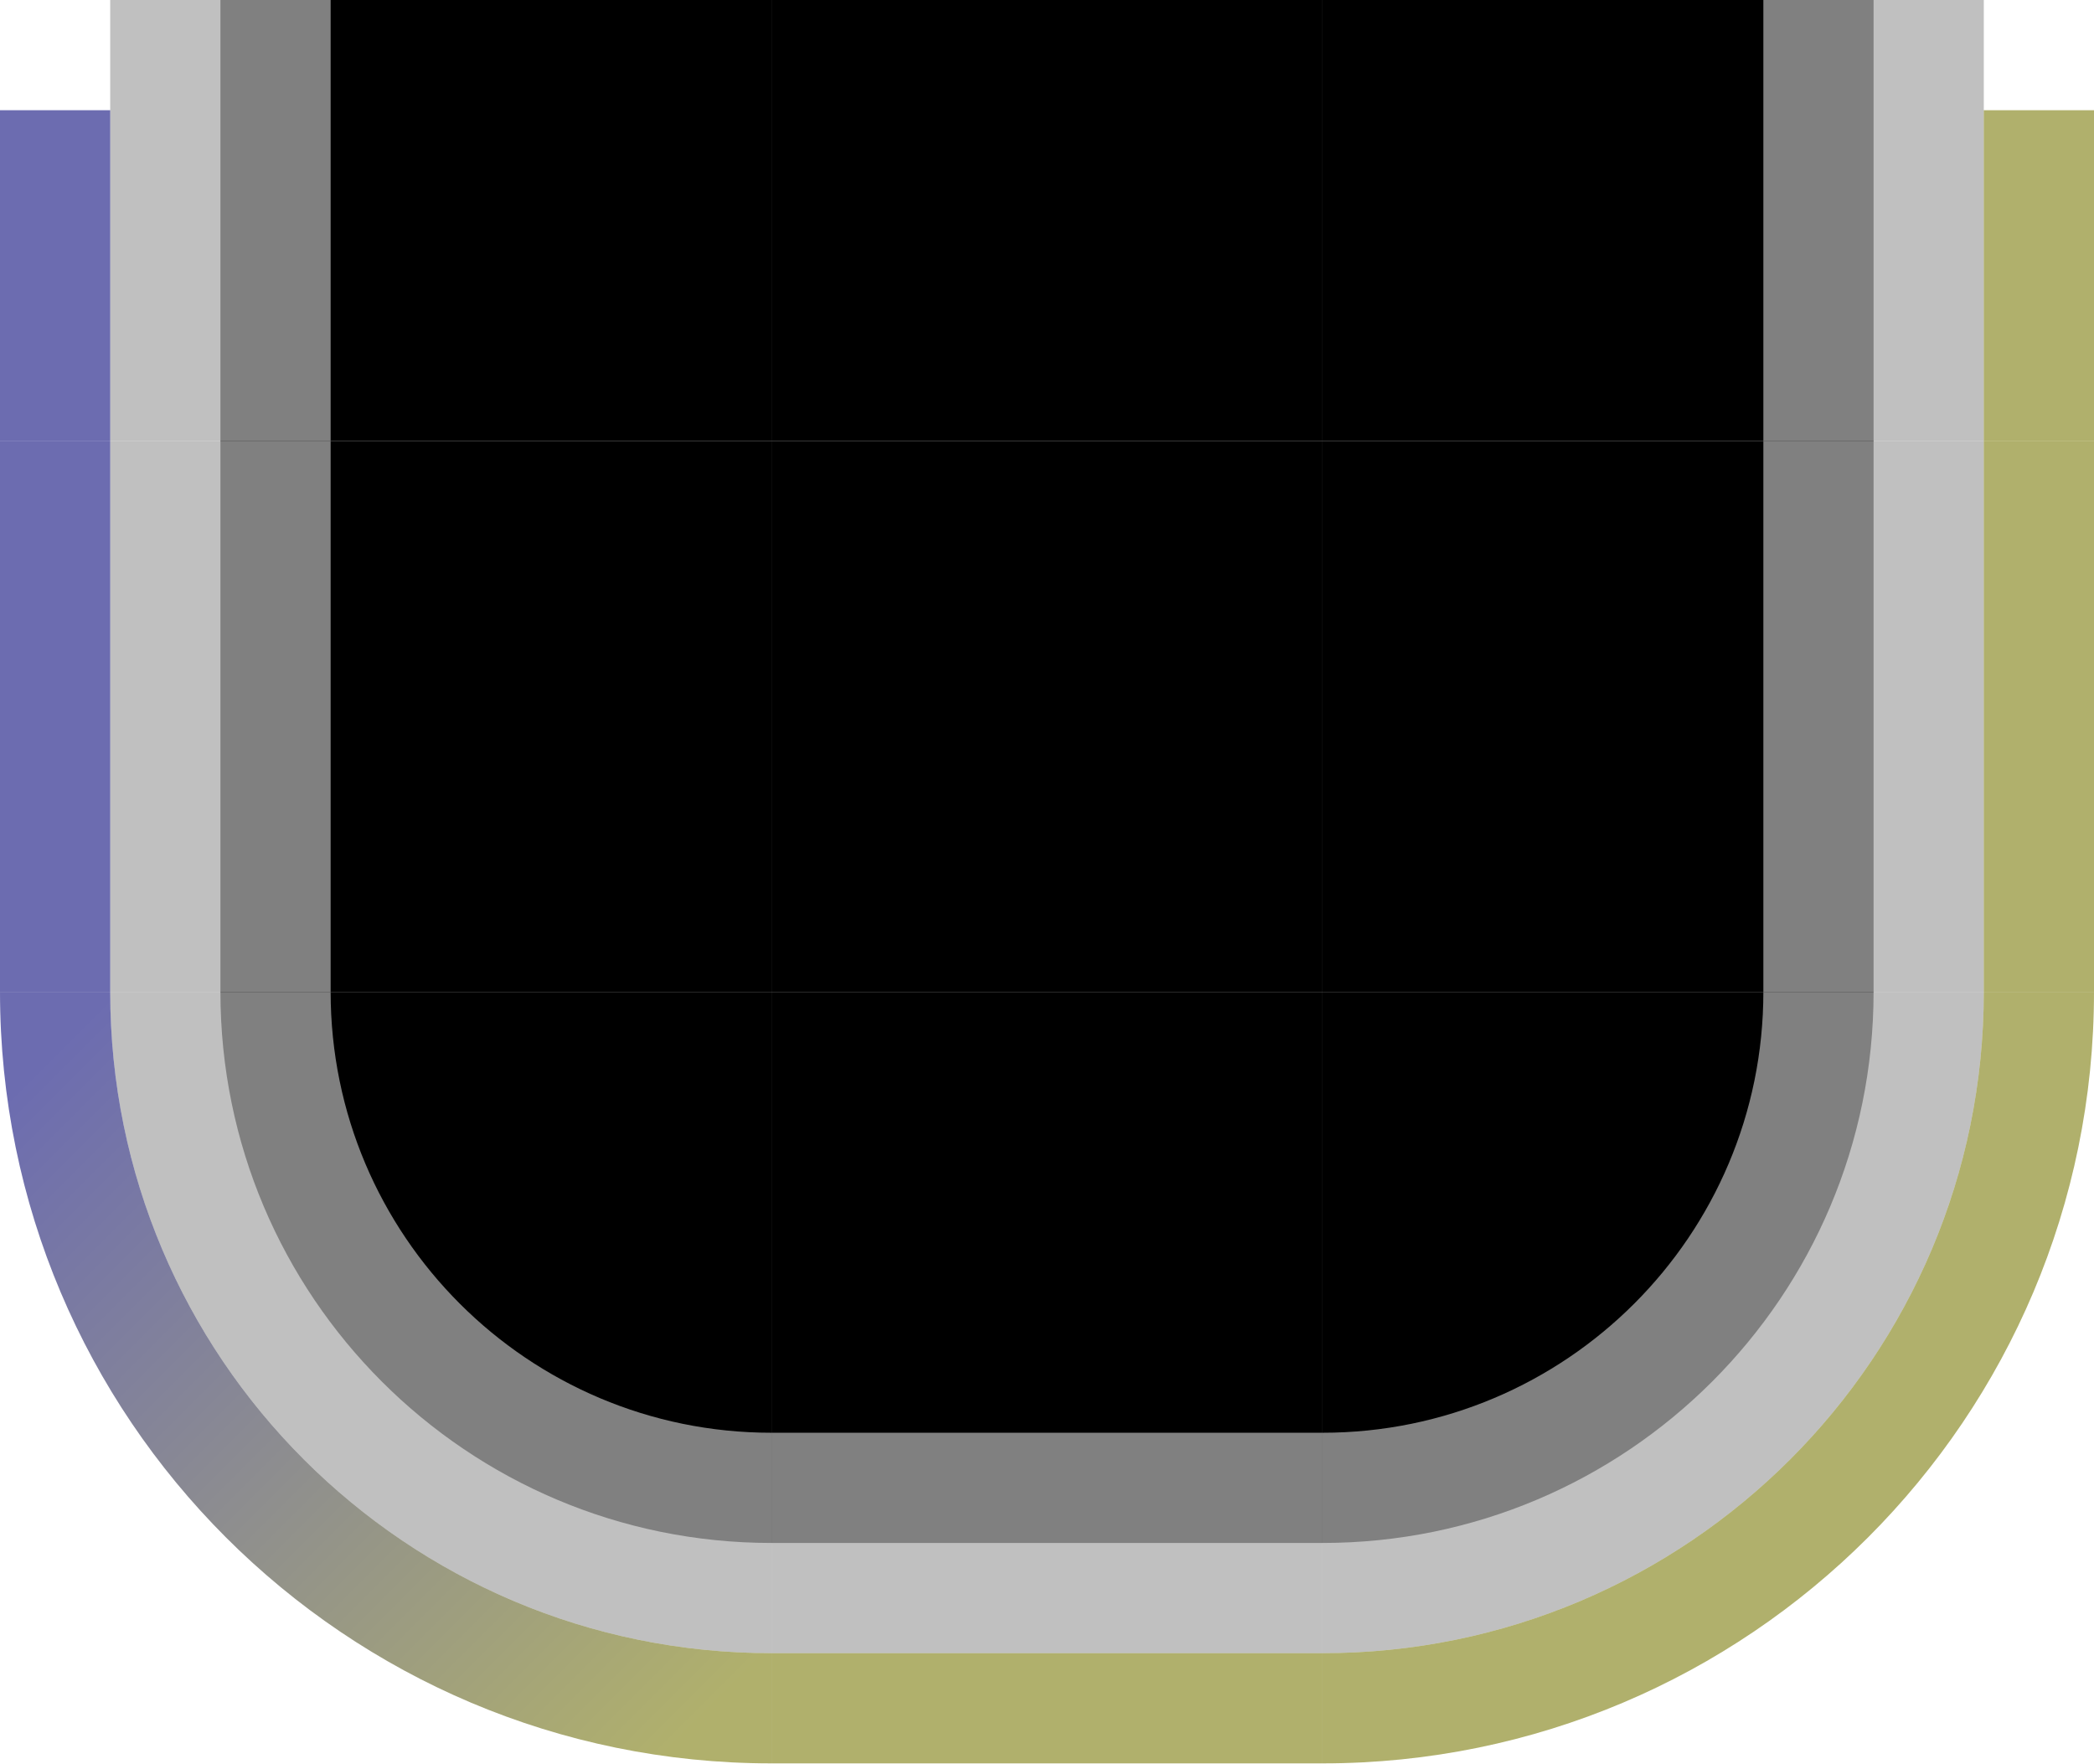
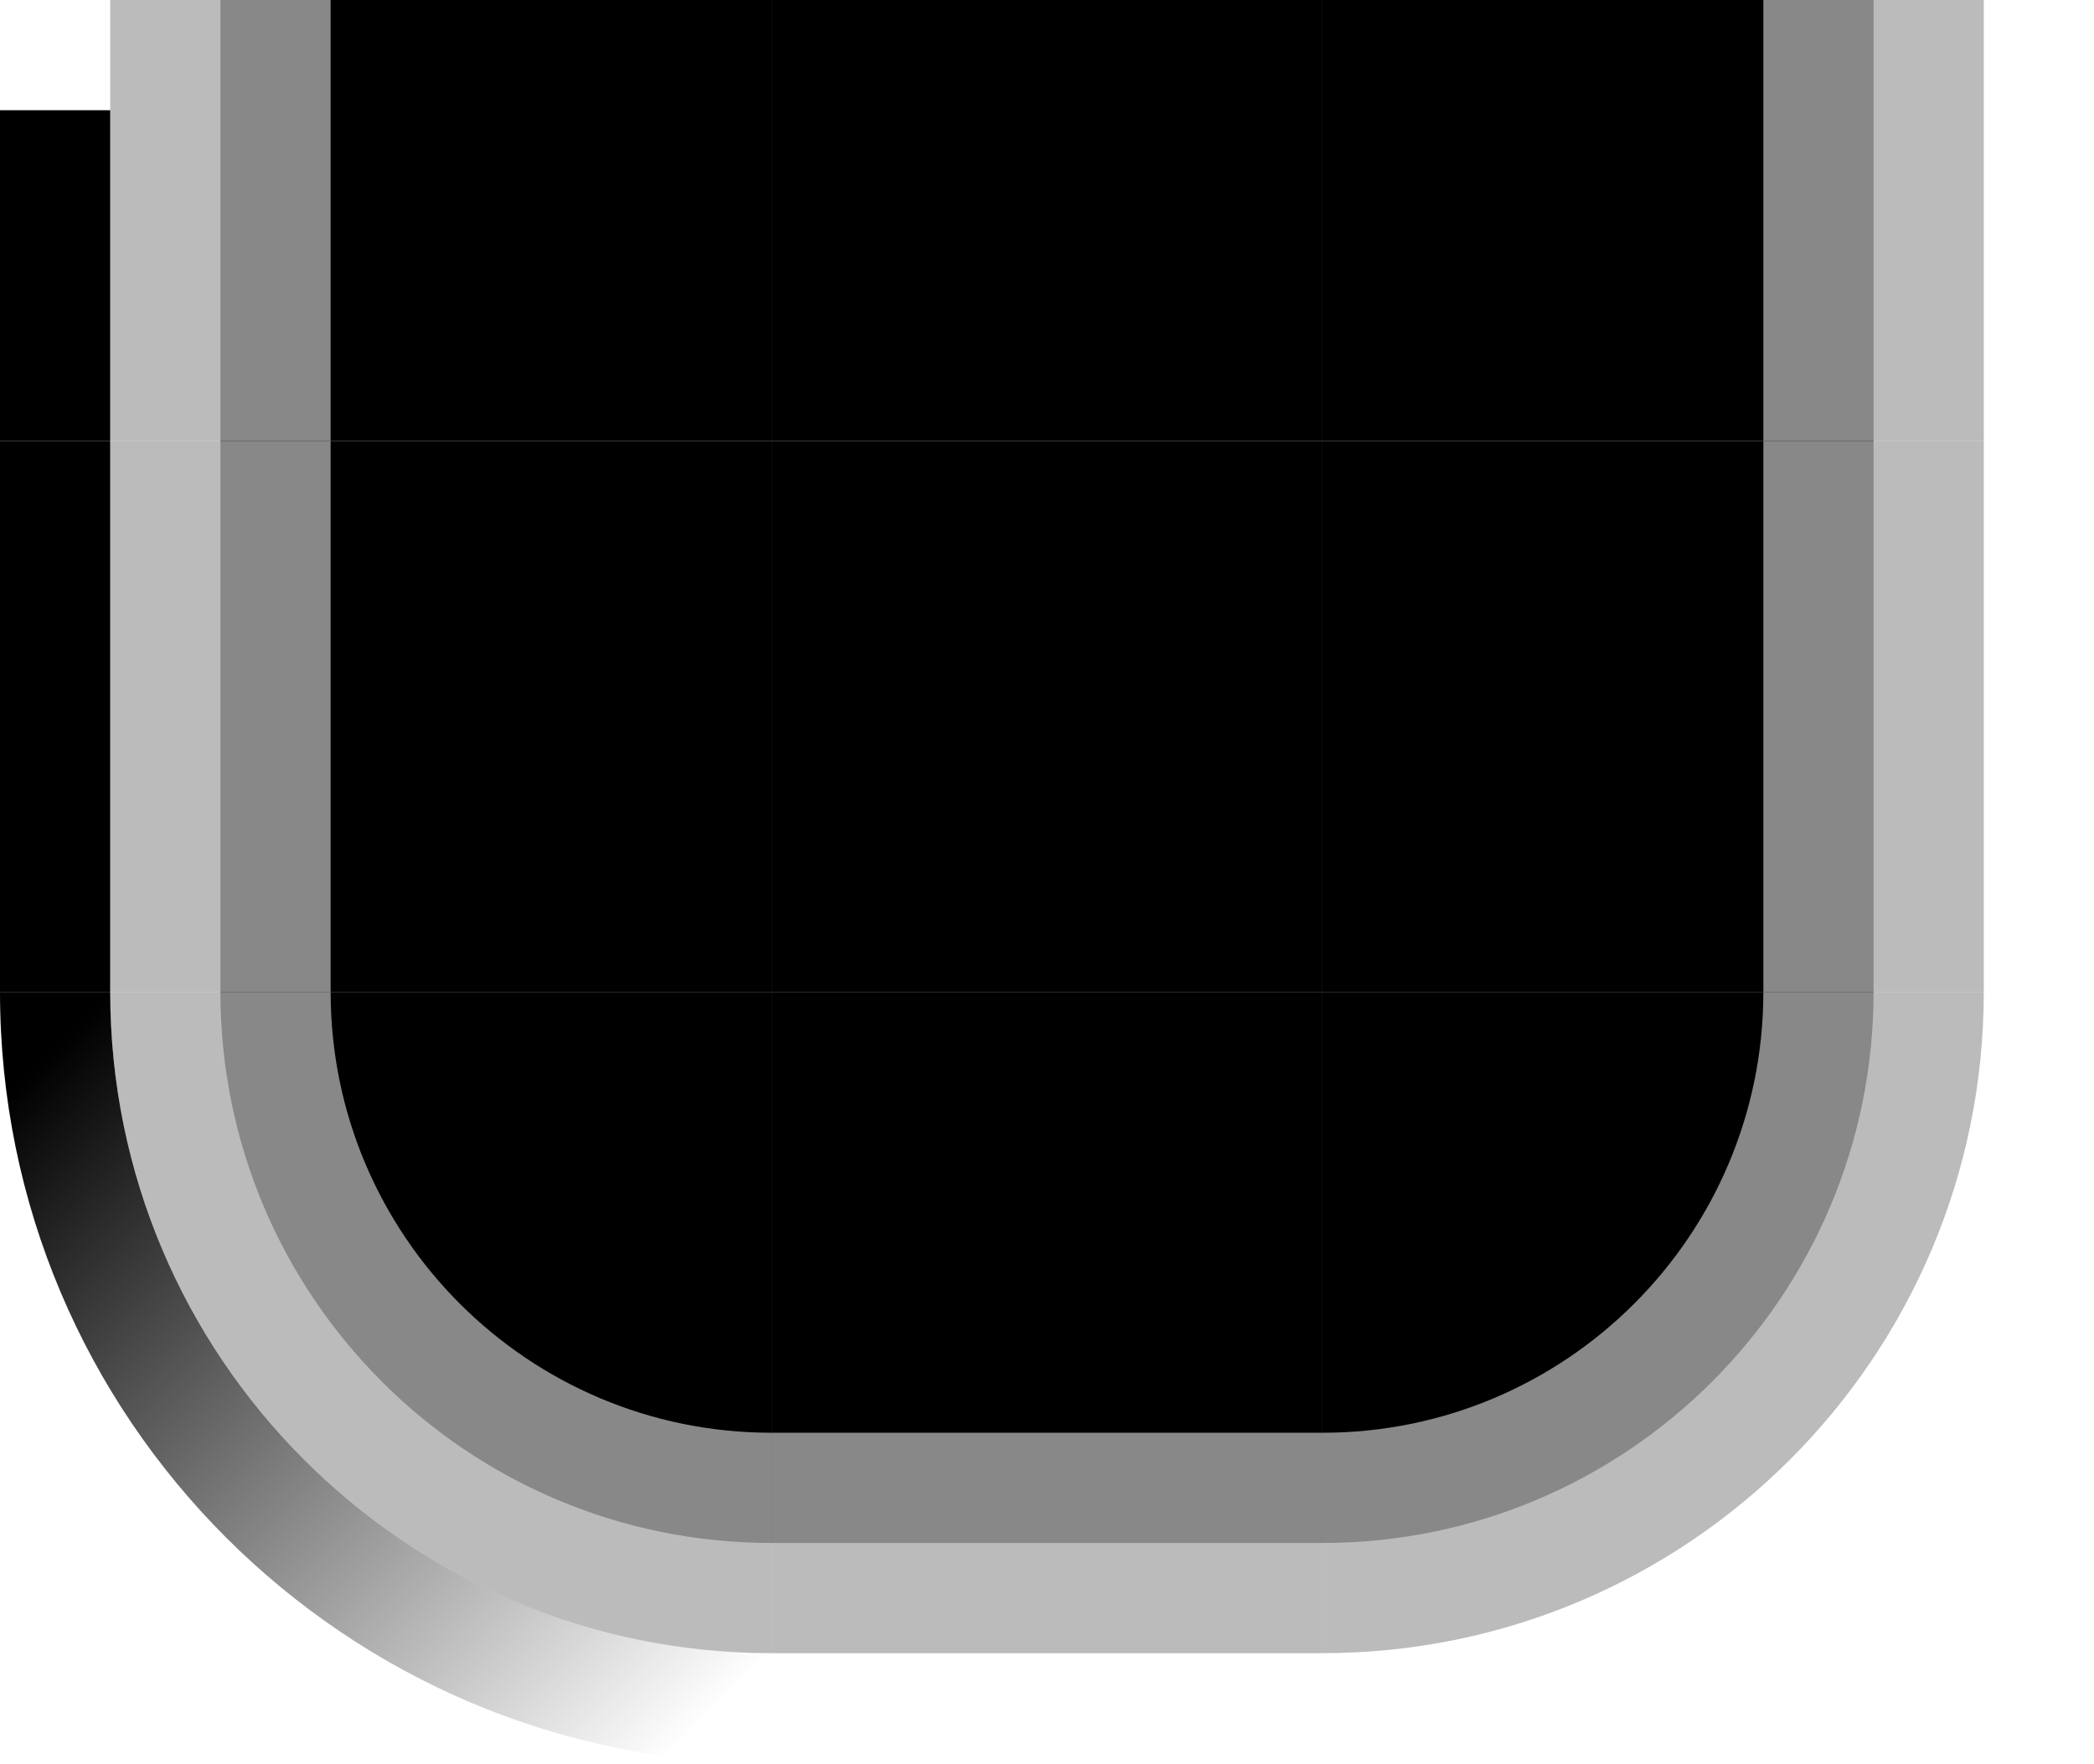
<svg xmlns="http://www.w3.org/2000/svg" xmlns:xlink="http://www.w3.org/1999/xlink" height="16" width="19" id="svg3124" version="1.0">
  <defs id="defs3126">
    <linearGradient id="linearGradient4889">
-       <stop id="stop4885" offset="0" style="stop-color:#777700;stop-opacity:0.575;" />
-       <stop id="stop4887" offset="1" style="stop-color:#000077;stop-opacity:0.575" />
+       <stop id="stop4885" offset="0" style="stop-color:#000000;stop-opacity:0;" />
+       <stop id="stop4887" offset="1" style="stop-color:#000000;stop-opacity:1" />
    </linearGradient>
    <linearGradient xlink:href="#linearGradient4889" id="linearGradient6949" gradientUnits="userSpaceOnUse" gradientTransform="translate(-5,-22)" x1="11" y1="71" x2="5" y2="65" />
  </defs>
  <g transform="translate(-31,-111)" id="layer1">
    <rect y="115" x="38" height="5" width="5" id="south-normal-center" style="opacity:1;vector-effect:none;fill:#000000;fill-opacity:1;stroke:none;stroke-width:0.783;stroke-linecap:square;stroke-linejoin:miter;stroke-miterlimit:8.3;stroke-dasharray:none;stroke-dashoffset:0;stroke-opacity:1;marker:none" />
    <g transform="translate(32,77)" id="south-normal-bottomleft">
      <path style="opacity:1;vector-effect:none;fill:#000000;fill-opacity:1;stroke:none;stroke-width:0.783;stroke-linecap:square;stroke-linejoin:miter;stroke-miterlimit:8.3;stroke-dasharray:none;stroke-dashoffset:0;stroke-opacity:1;marker:none" d="m 1,43 a 5,5 0 0 0 5,5 v -5 z" id="path4718-3-4" />
-       <path style="opacity:1;vector-effect:none;fill:#aaaaaa;fill-opacity:0.75;stroke:none;stroke-width:0.783;stroke-linecap:square;stroke-linejoin:miter;stroke-miterlimit:8.3;stroke-dasharray:none;stroke-dashoffset:0;stroke-opacity:1;marker:none" d="m 0,43 a 6,6 0 0 0 6,6 V 47 A 4,4 0 0 1 2,43 Z" id="path4521-1-92" />
+       <path style="opacity:1;vector-effect:none;fill:#aaaaaa;fill-opacity:0.8;stroke:none;stroke-width:0.783;stroke-linecap:square;stroke-linejoin:miter;stroke-miterlimit:8.3;stroke-dasharray:none;stroke-dashoffset:0;stroke-opacity:1;marker:none" d="m 0,43 a 6,6 0 0 0 6,6 V 47 A 4,4 0 0 1 2,43 Z" id="path4521-1-92" />
      <path id="path5672-2-74" d="m -1,43 a 7,7 0 0 0 7,7 V 49 A 6,6 0 0 1 0,43 Z" style="opacity:1;vector-effect:none;fill:url(#linearGradient6949);fill-opacity:1;stroke:none;stroke-width:0.783;stroke-linecap:square;stroke-linejoin:miter;stroke-miterlimit:8.3;stroke-dasharray:none;stroke-dashoffset:0;stroke-opacity:1;marker:none" />
    </g>
    <g transform="translate(30,77)" id="south-normal-bottomright">
      <path style="opacity:1;vector-effect:none;fill:#000000;fill-opacity:1;stroke:none;stroke-width:0.783;stroke-linecap:square;stroke-linejoin:miter;stroke-miterlimit:8.3;stroke-dasharray:none;stroke-dashoffset:0;stroke-opacity:1;marker:none" d="m 13,43 v 5 a 5,5 0 0 0 5,-5 z" id="path4718-7-94" />
-       <path style="opacity:1;vector-effect:none;fill:#aaaaaa;fill-opacity:0.75;stroke:none;stroke-width:0.783;stroke-linecap:square;stroke-linejoin:miter;stroke-miterlimit:8.3;stroke-dasharray:none;stroke-dashoffset:0;stroke-opacity:1;marker:none" d="m 17,43 a 4,4 0 0 1 -4,4 v 2 a 6,6 0 0 0 6,-6 z" id="path4521-9-5" />
-       <path id="path5672-61-3" d="m 19,43 a 6,6 0 0 1 -6,6 v 1 a 7,7 0 0 0 7,-7 z" style="opacity:1;vector-effect:none;fill:#777700;fill-opacity:0.575;stroke:none;stroke-width:0.783;stroke-linecap:square;stroke-linejoin:miter;stroke-miterlimit:8.3;stroke-dasharray:none;stroke-dashoffset:0;stroke-opacity:1;marker:none" />
+       <path style="opacity:1;vector-effect:none;fill:#aaaaaa;fill-opacity:0.8;stroke:none;stroke-width:0.783;stroke-linecap:square;stroke-linejoin:miter;stroke-miterlimit:8.3;stroke-dasharray:none;stroke-dashoffset:0;stroke-opacity:1;marker:none" d="m 17,43 a 4,4 0 0 1 -4,4 v 2 a 6,6 0 0 0 6,-6 z" id="path4521-9-5" />
+       <path id="path5672-61-3" d="m 19,43 a 6,6 0 0 1 -6,6 v 1 a 7,7 0 0 0 7,-7 z" style="opacity:1;vector-effect:none;fill:#000000;fill-opacity:0;stroke:none;stroke-width:0.783;stroke-linecap:square;stroke-linejoin:miter;stroke-miterlimit:8.3;stroke-dasharray:none;stroke-dashoffset:0;stroke-opacity:1;marker:none" />
    </g>
    <g transform="translate(31,77)" id="south-normal-bottom">
      <rect style="opacity:1;vector-effect:none;fill:#000000;fill-opacity:1;stroke:none;stroke-width:0.783;stroke-linecap:square;stroke-linejoin:miter;stroke-miterlimit:8.3;stroke-dasharray:none;stroke-dashoffset:0;stroke-opacity:1;marker:none" id="rect4780-7-5" width="5" height="5" x="7" y="43" />
-       <rect style="opacity:1;vector-effect:none;fill:#aaaaaa;fill-opacity:0.75;stroke:none;stroke-width:0.783;stroke-linecap:square;stroke-linejoin:miter;stroke-miterlimit:8.3;stroke-dasharray:none;stroke-dashoffset:0;stroke-opacity:1;marker:none" id="rect4817-3-3" width="5" height="2" x="7" y="47" />
-       <rect style="opacity:1;vector-effect:none;fill:#777700;fill-opacity:0.575;stroke:none;stroke-width:0.783;stroke-linecap:square;stroke-linejoin:miter;stroke-miterlimit:8.3;stroke-dasharray:none;stroke-dashoffset:0;stroke-opacity:1;marker:none" id="rect4851-9-0" width="5" height="1" x="7" y="49" />
+       <rect style="opacity:1;vector-effect:none;fill:#aaaaaa;fill-opacity:0.8;stroke:none;stroke-width:0.783;stroke-linecap:square;stroke-linejoin:miter;stroke-miterlimit:8.3;stroke-dasharray:none;stroke-dashoffset:0;stroke-opacity:1;marker:none" id="rect4817-3-3" width="5" height="2" x="7" y="47" />
+       <rect style="opacity:1;vector-effect:none;fill:#000000;fill-opacity:0;stroke:none;stroke-width:0.783;stroke-linecap:square;stroke-linejoin:miter;stroke-miterlimit:8.3;stroke-dasharray:none;stroke-dashoffset:0;stroke-opacity:1;marker:none" id="rect4851-9-0" width="5" height="1" x="7" y="49" />
    </g>
    <g transform="translate(32,78)" id="south-normal-left">
      <rect style="opacity:1;vector-effect:none;fill:#000000;fill-opacity:1;stroke:none;stroke-width:0.783;stroke-linecap:square;stroke-linejoin:miter;stroke-miterlimit:8.3;stroke-dasharray:none;stroke-dashoffset:0;stroke-opacity:1;marker:none" id="rect4780-2-01" width="5" height="5" x="1" y="37" />
-       <rect style="opacity:1;vector-effect:none;fill:#aaaaaa;fill-opacity:0.75;stroke:none;stroke-width:0.783;stroke-linecap:square;stroke-linejoin:miter;stroke-miterlimit:8.3;stroke-dasharray:none;stroke-dashoffset:0;stroke-opacity:1;marker:none" id="rect4834-9" width="2" height="5" x="0" y="37" />
-       <rect style="opacity:1;vector-effect:none;fill:#000077;fill-opacity:0.575;stroke:none;stroke-width:0.783;stroke-linecap:square;stroke-linejoin:miter;stroke-miterlimit:8.3;stroke-dasharray:none;stroke-dashoffset:0;stroke-opacity:1;marker:none" id="rect4868-2-0-1" width="1" height="5" x="-1" y="37" />
+       <rect style="opacity:1;vector-effect:none;fill:#aaaaaa;fill-opacity:0.8;stroke:none;stroke-width:0.783;stroke-linecap:square;stroke-linejoin:miter;stroke-miterlimit:8.3;stroke-dasharray:none;stroke-dashoffset:0;stroke-opacity:1;marker:none" id="rect4834-9" width="2" height="5" x="0" y="37" />
+       <rect style="opacity:1;vector-effect:none;fill:#000000;fill-opacity:1;stroke:none;stroke-width:0.783;stroke-linecap:square;stroke-linejoin:miter;stroke-miterlimit:8.3;stroke-dasharray:none;stroke-dashoffset:0;stroke-opacity:1;marker:none" id="rect4868-2-0-1" width="1" height="5" x="-1" y="37" />
    </g>
    <g transform="translate(30,78)" id="south-normal-right">
      <rect style="opacity:1;vector-effect:none;fill:#000000;fill-opacity:1;stroke:none;stroke-width:0.783;stroke-linecap:square;stroke-linejoin:miter;stroke-miterlimit:8.3;stroke-dasharray:none;stroke-dashoffset:0;stroke-opacity:1;marker:none" id="rect4780-9-73" width="5" height="5" x="13" y="37" />
-       <rect style="opacity:1;vector-effect:none;fill:#aaaaaa;fill-opacity:0.75;stroke:none;stroke-width:0.783;stroke-linecap:square;stroke-linejoin:miter;stroke-miterlimit:8.3;stroke-dasharray:none;stroke-dashoffset:0;stroke-opacity:1;marker:none" id="rect4834-6-11" width="2" height="5" x="17" y="37" />
-       <rect style="opacity:1;vector-effect:none;fill:#777700;fill-opacity:0.575;stroke:none;stroke-width:0.783;stroke-linecap:square;stroke-linejoin:miter;stroke-miterlimit:8.3;stroke-dasharray:none;stroke-dashoffset:0;stroke-opacity:1;marker:none" id="rect4868-27-0" width="1" height="5" x="19" y="37" />
+       <rect style="opacity:1;vector-effect:none;fill:#aaaaaa;fill-opacity:0.8;stroke:none;stroke-width:0.783;stroke-linecap:square;stroke-linejoin:miter;stroke-miterlimit:8.3;stroke-dasharray:none;stroke-dashoffset:0;stroke-opacity:1;marker:none" id="rect4834-6-11" width="2" height="5" x="17" y="37" />
+       <rect style="opacity:1;vector-effect:none;fill:#000000;fill-opacity:0;stroke:none;stroke-width:0.783;stroke-linecap:square;stroke-linejoin:miter;stroke-miterlimit:8.3;stroke-dasharray:none;stroke-dashoffset:0;stroke-opacity:1;marker:none" id="rect4868-27-0" width="1" height="5" x="19" y="37" />
    </g>
    <rect y="111" x="38" height="4" width="5" id="south-normal-top" style="opacity:1;vector-effect:none;fill:#000000;fill-opacity:1;stroke:none;stroke-width:0.7;stroke-linecap:square;stroke-linejoin:miter;stroke-miterlimit:8.3;stroke-dasharray:none;stroke-dashoffset:0;stroke-opacity:1;marker:none" />
    <g transform="matrix(1,0,0,0.8,32,81.4)" id="south-normal-topleft">
      <rect style="opacity:1;vector-effect:none;fill:#000000;fill-opacity:1;stroke:none;stroke-width:0.783;stroke-linecap:square;stroke-linejoin:miter;stroke-miterlimit:8.3;stroke-dasharray:none;stroke-dashoffset:0;stroke-opacity:1;marker:none" id="rect4780-2-9-8-3" width="5" height="5" x="1" y="37" />
-       <rect style="opacity:1;vector-effect:none;fill:#aaaaaa;fill-opacity:0.75;stroke:none;stroke-width:0.783;stroke-linecap:square;stroke-linejoin:miter;stroke-miterlimit:8.3;stroke-dasharray:none;stroke-dashoffset:0;stroke-opacity:1;marker:none" id="rect4834-22-8-3" width="2" height="5" x="0" y="37" />
-       <rect style="opacity:1;vector-effect:none;fill:#000077;fill-opacity:0.575;stroke:none;stroke-width:0.678;stroke-linecap:square;stroke-linejoin:miter;stroke-miterlimit:8.3;stroke-dasharray:none;stroke-dashoffset:0;stroke-opacity:1;marker:none" id="rect4868-2-0-77-0-9" width="1" height="3.75" x="-1" y="38.25" />
+       <rect style="opacity:1;vector-effect:none;fill:#aaaaaa;fill-opacity:0.8;stroke:none;stroke-width:0.783;stroke-linecap:square;stroke-linejoin:miter;stroke-miterlimit:8.3;stroke-dasharray:none;stroke-dashoffset:0;stroke-opacity:1;marker:none" id="rect4834-22-8-3" width="2" height="5" x="0" y="37" />
+       <rect style="opacity:1;vector-effect:none;fill:#000000;fill-opacity:1;stroke:none;stroke-width:0.678;stroke-linecap:square;stroke-linejoin:miter;stroke-miterlimit:8.3;stroke-dasharray:none;stroke-dashoffset:0;stroke-opacity:1;marker:none" id="rect4868-2-0-77-0-9" width="1" height="3.75" x="-1" y="38.25" />
    </g>
    <g transform="matrix(1,0,0,0.8,30,81.4)" id="south-normal-topright">
      <rect style="opacity:1;vector-effect:none;fill:#000000;fill-opacity:1;stroke:none;stroke-width:0.783;stroke-linecap:square;stroke-linejoin:miter;stroke-miterlimit:8.3;stroke-dasharray:none;stroke-dashoffset:0;stroke-opacity:1;marker:none" id="rect4780-9-48-2-4" width="5" height="5" x="13" y="37" />
-       <rect style="opacity:1;vector-effect:none;fill:#aaaaaa;fill-opacity:0.75;stroke:none;stroke-width:0.783;stroke-linecap:square;stroke-linejoin:miter;stroke-miterlimit:8.3;stroke-dasharray:none;stroke-dashoffset:0;stroke-opacity:1;marker:none" id="rect4834-6-12-7-8" width="2" height="5" x="17" y="37" />
-       <rect style="opacity:1;vector-effect:none;fill:#777700;fill-opacity:0.575;stroke:none;stroke-width:0.678;stroke-linecap:square;stroke-linejoin:miter;stroke-miterlimit:8.3;stroke-dasharray:none;stroke-dashoffset:0;stroke-opacity:1;marker:none" id="rect4868-27-9-1-1" width="1" height="3.75" x="19" y="38.25" />
+       <rect style="opacity:1;vector-effect:none;fill:#aaaaaa;fill-opacity:0.8;stroke:none;stroke-width:0.783;stroke-linecap:square;stroke-linejoin:miter;stroke-miterlimit:8.3;stroke-dasharray:none;stroke-dashoffset:0;stroke-opacity:1;marker:none" id="rect4834-6-12-7-8" width="2" height="5" x="17" y="37" />
+       <rect style="opacity:1;vector-effect:none;fill:#000000;fill-opacity:0;stroke:none;stroke-width:0.678;stroke-linecap:square;stroke-linejoin:miter;stroke-miterlimit:8.3;stroke-dasharray:none;stroke-dashoffset:0;stroke-opacity:1;marker:none" id="rect4868-27-9-1-1" width="1" height="3.75" x="19" y="38.25" />
    </g>
  </g>
</svg>
